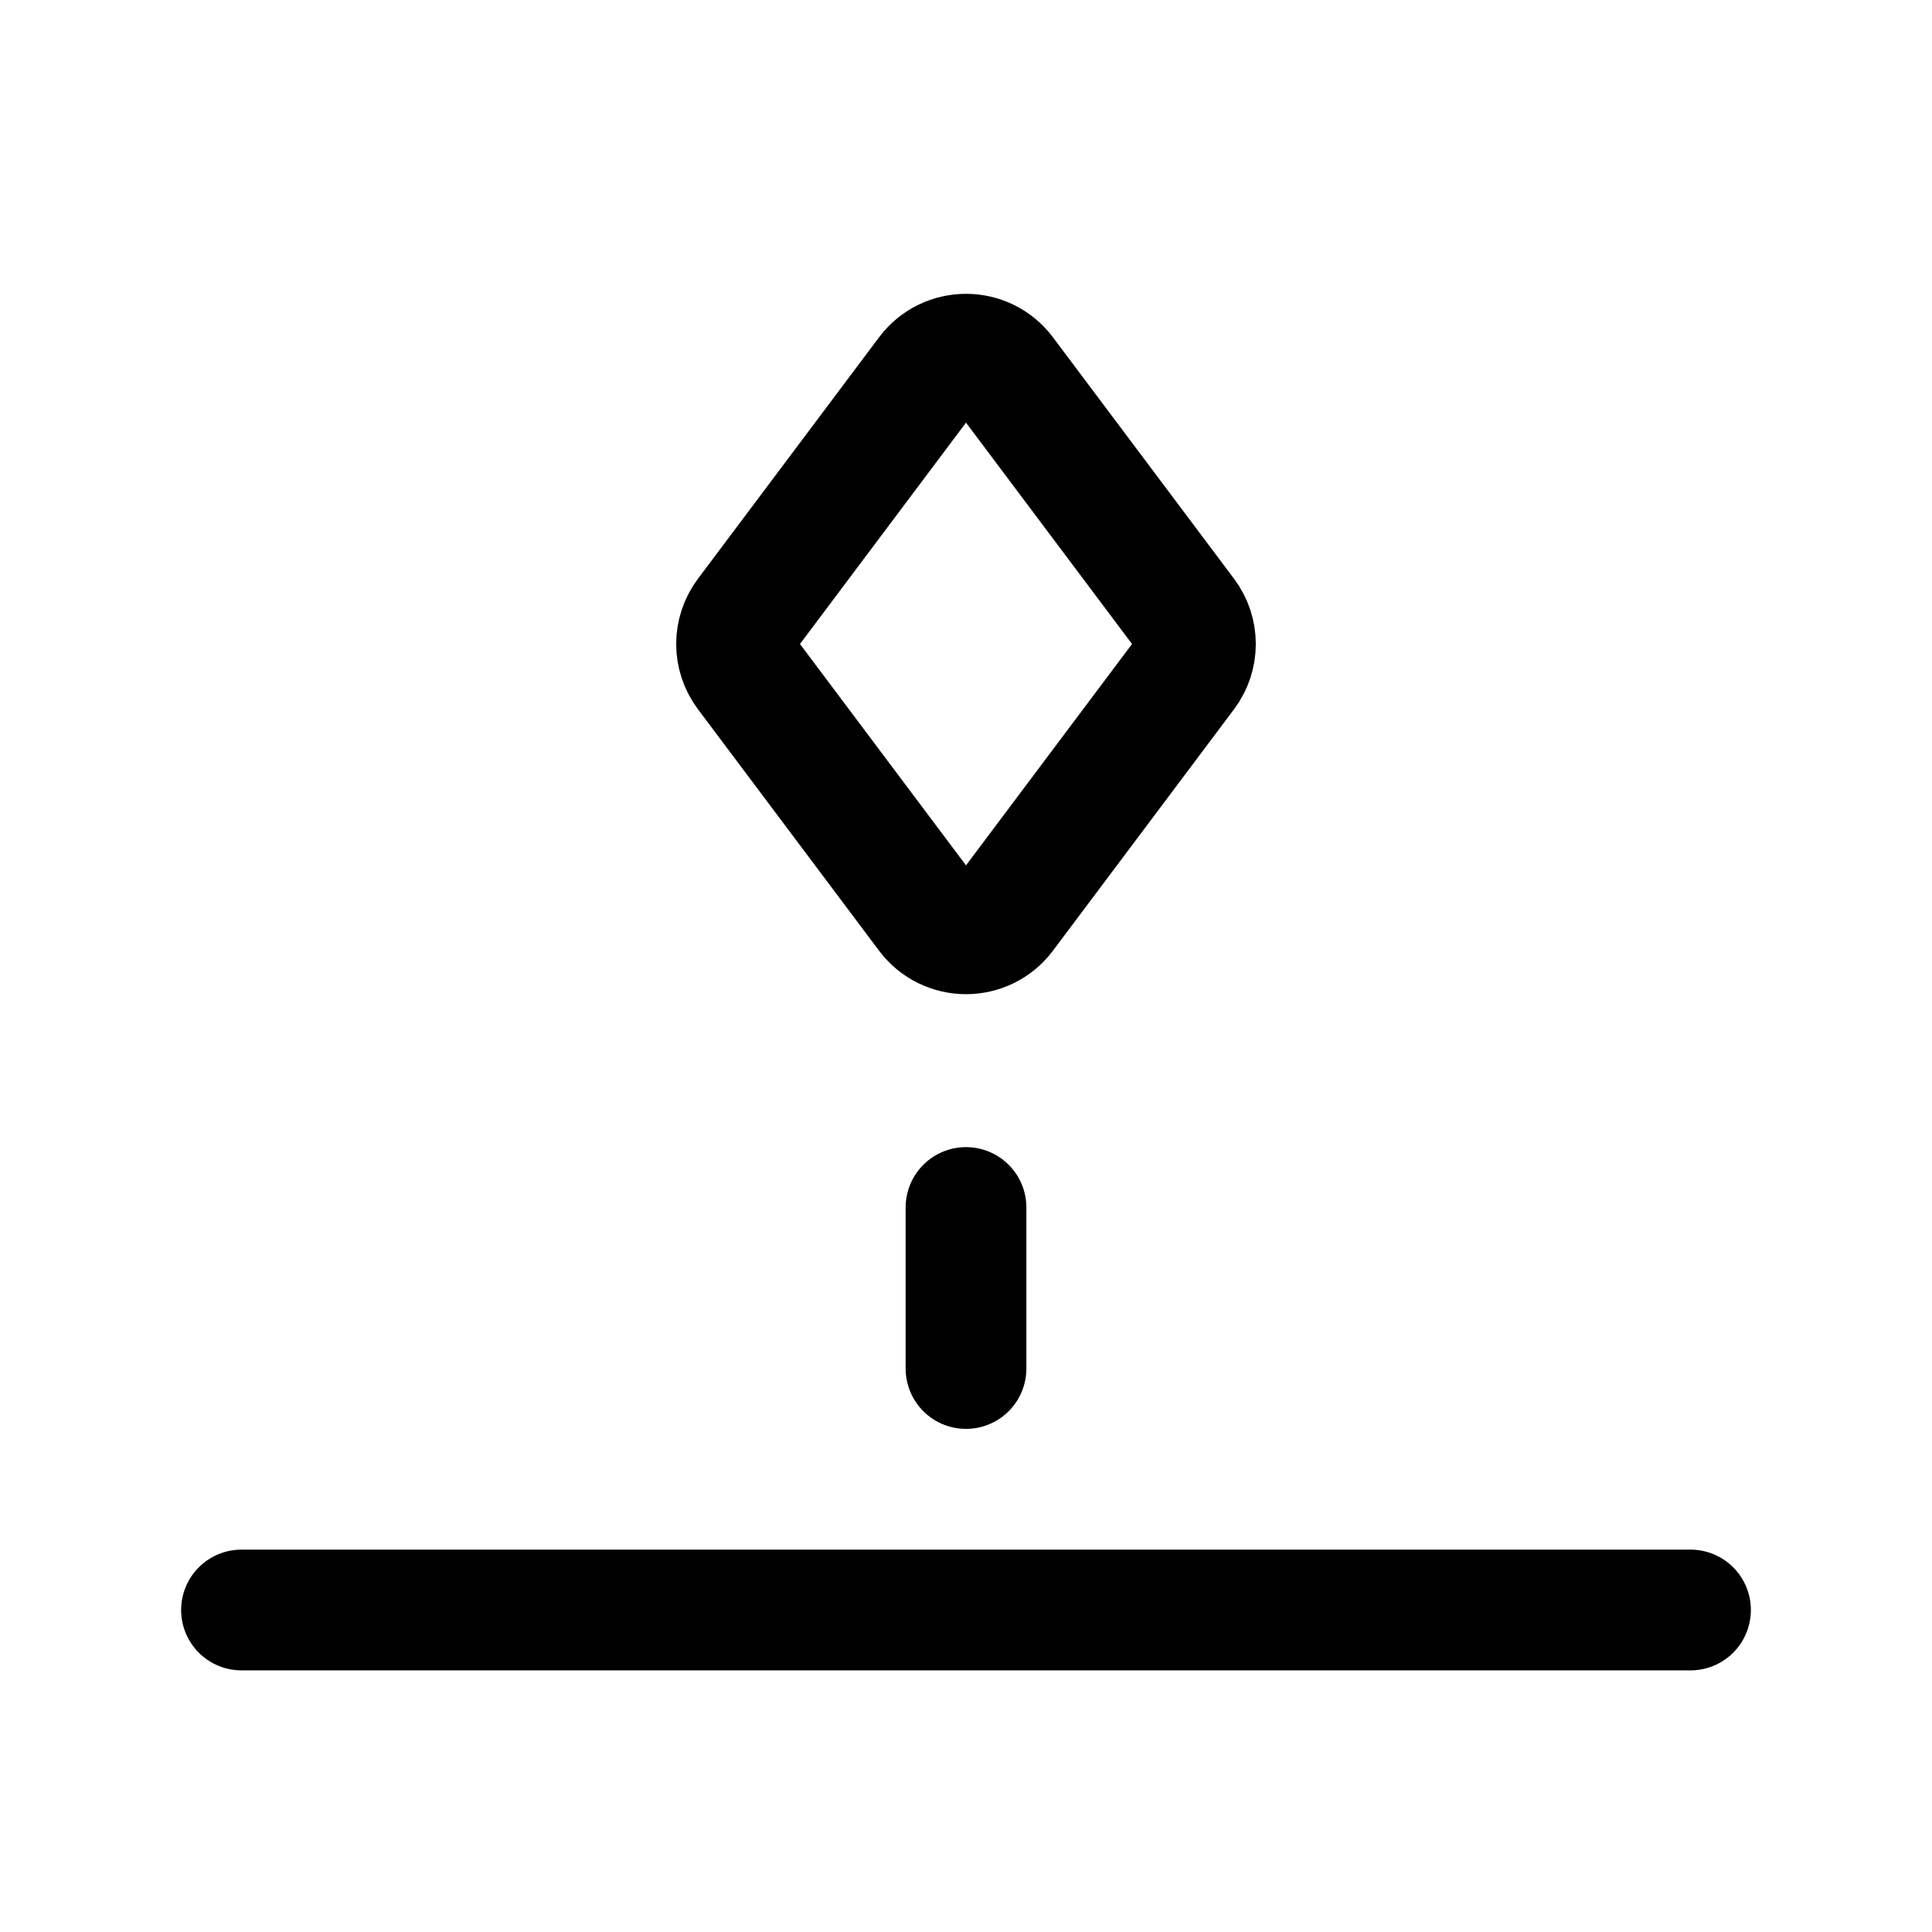
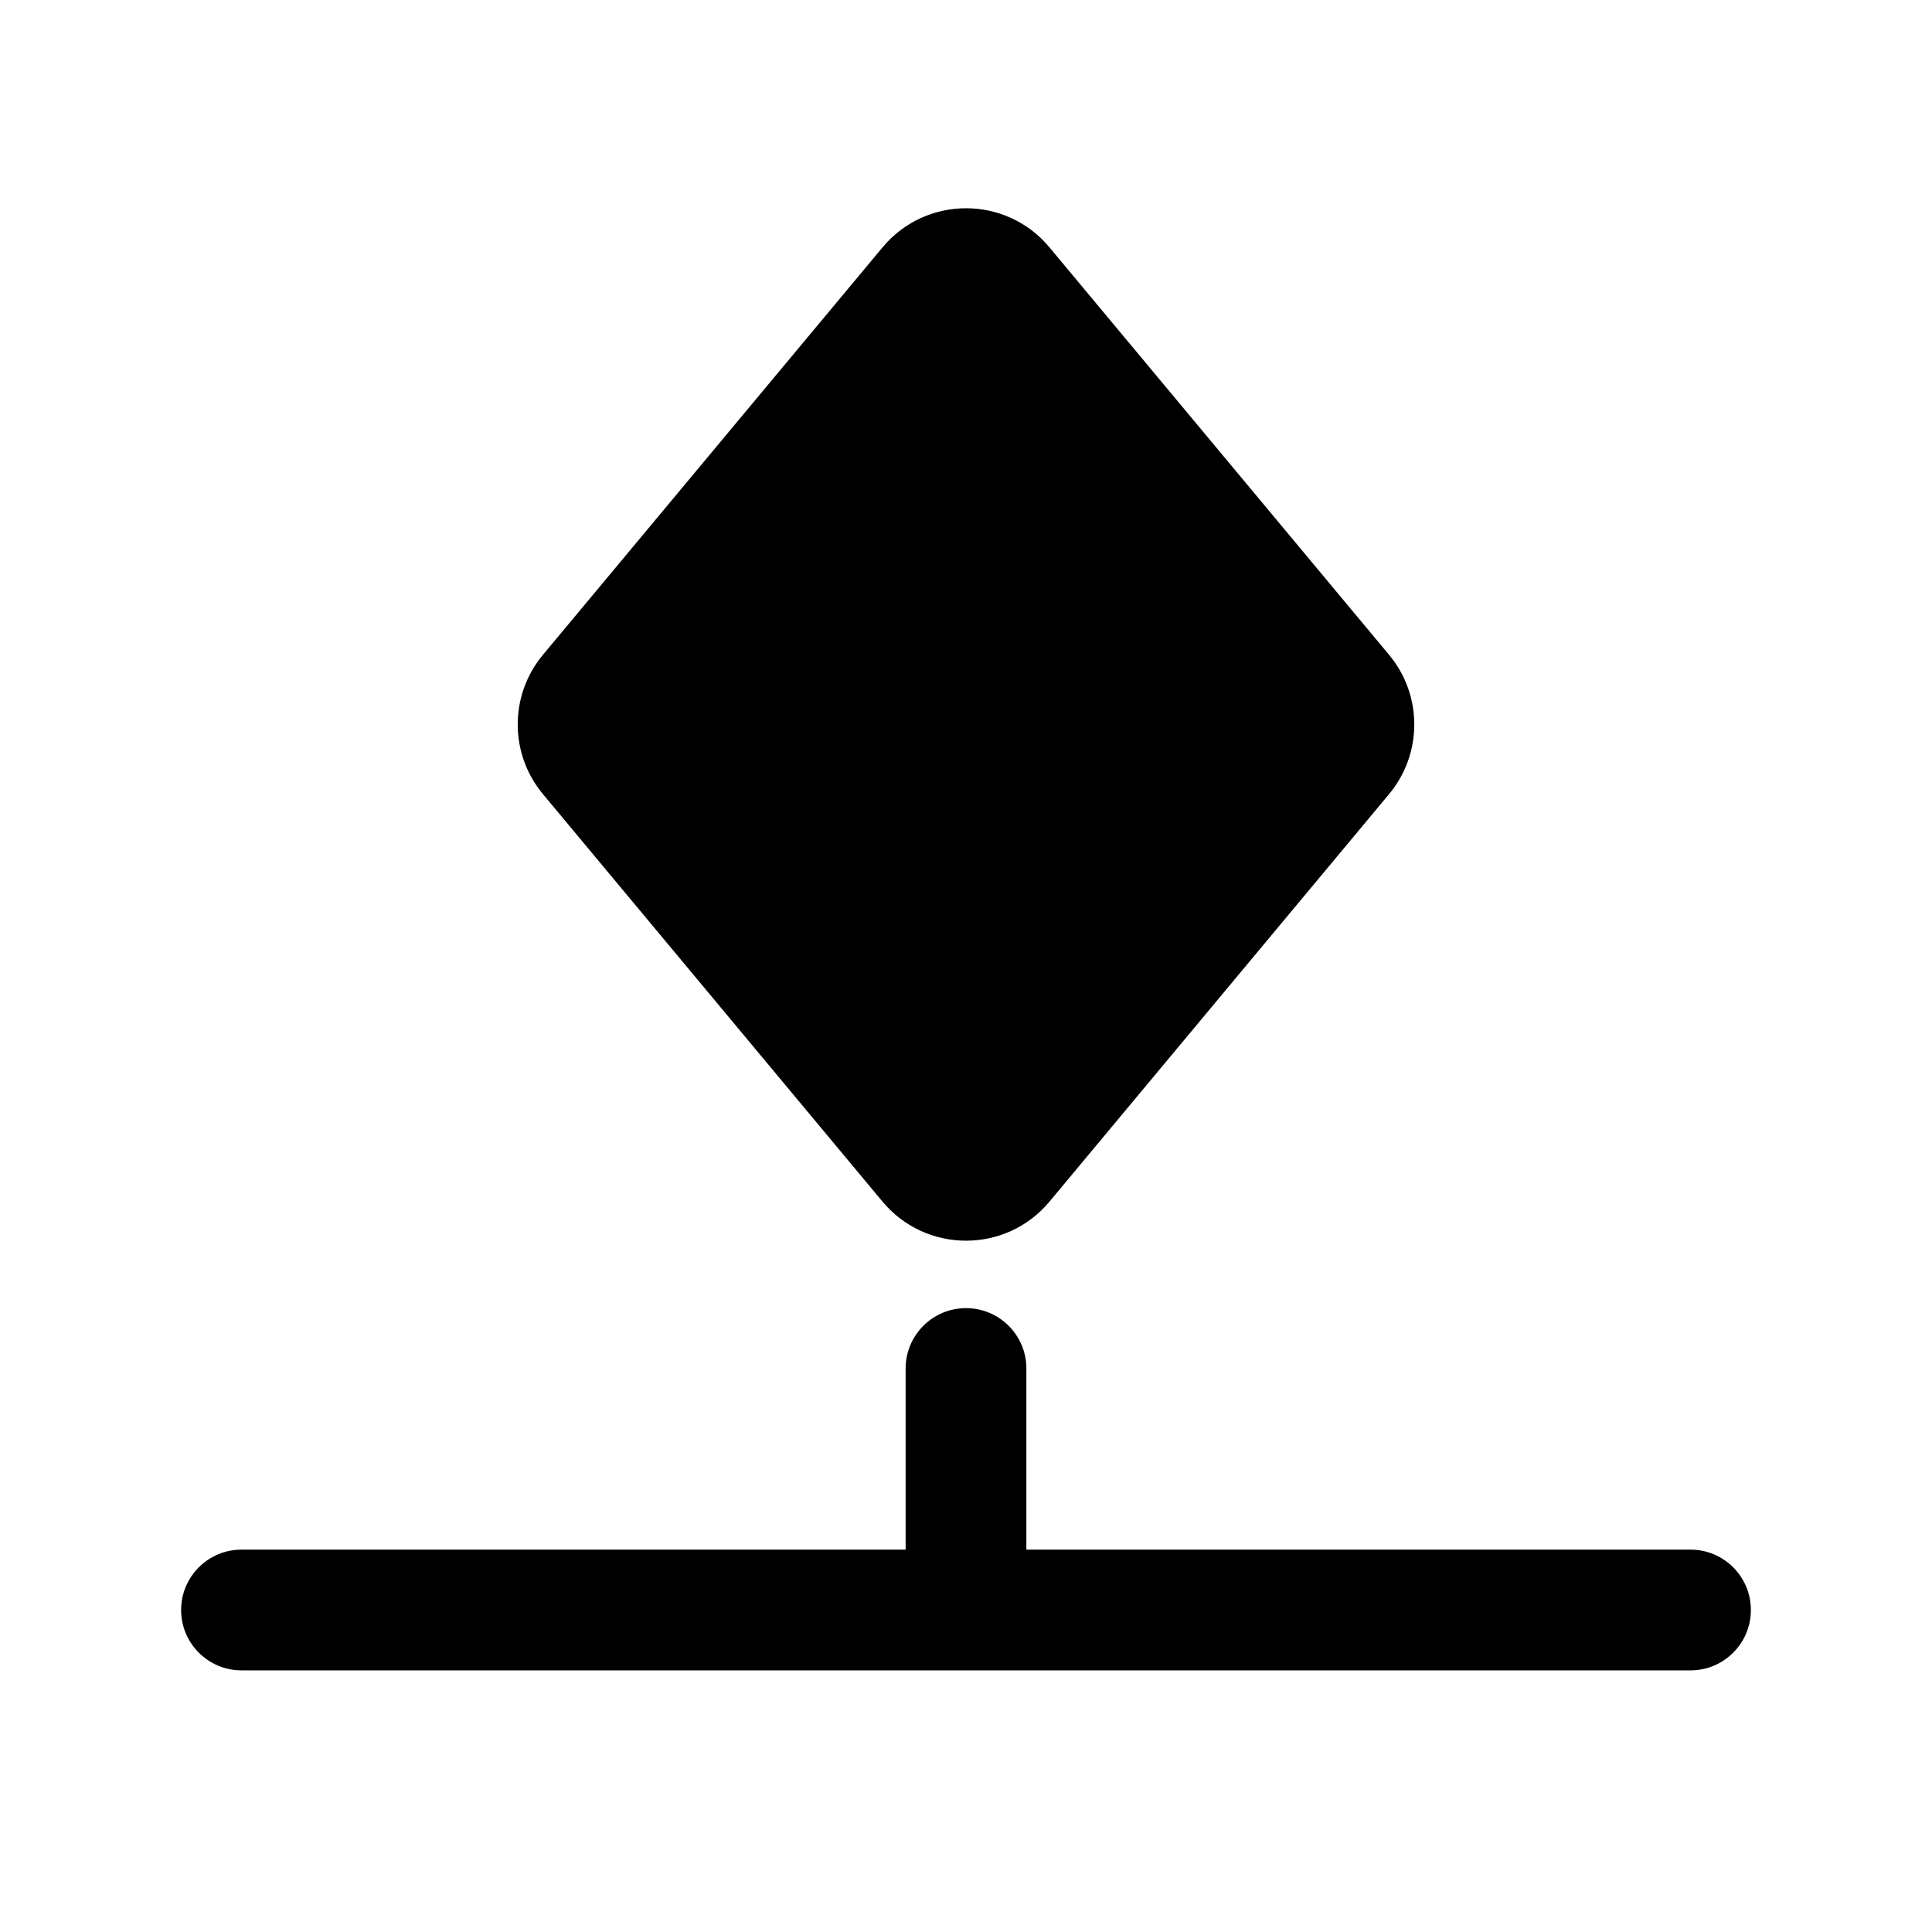
- <svg xmlns="http://www.w3.org/2000/svg" width="24" height="24" stroke-width="1.5" viewBox="0 0 24 24" fill="none">
-   <path d="M14.73 8.36L12.48 11.36C12.24 11.68 11.76 11.68 11.52 11.36L9.27 8.36C9.11 8.147 9.11 7.853 9.27 7.64L11.52 4.64C11.76 4.32 12.24 4.32 12.48 4.64L14.73 7.64C14.89 7.853 14.89 8.147 14.73 8.36Z" stroke="currentColor" stroke-linecap="round" stroke-linejoin="round" />
-   <path d="M3 20H12L21 20M12 17V15" stroke="currentColor" stroke-linecap="round" stroke-linejoin="round" />
+ <svg xmlns="http://www.w3.org/2000/svg" width="24" height="24" viewBox="0 0 24 24" stroke-width="1.5" fill="none">
+   <path fill-rule="evenodd" clip-rule="evenodd" d="M12 16.25C12.414 16.25 12.75 16.586 12.75 17V19.25H21C21.414 19.25 21.75 19.586 21.75 20C21.75 20.414 21.414 20.75 21 20.75H3C2.586 20.75 2.25 20.414 2.25 20C2.25 19.586 2.586 19.25 3 19.25H11.25V17C11.25 16.586 11.586 16.25 12 16.25Z" fill="currentColor" />
+   <path d="M10.963 3.073C11.503 2.425 12.498 2.425 13.037 3.073L17.256 8.135C17.673 8.636 17.673 9.363 17.256 9.864L13.037 14.927C12.498 15.574 11.503 15.574 10.963 14.927L6.744 9.864C6.327 9.363 6.327 8.636 6.744 8.135L10.963 3.073Z" fill="currentColor" />
</svg>
